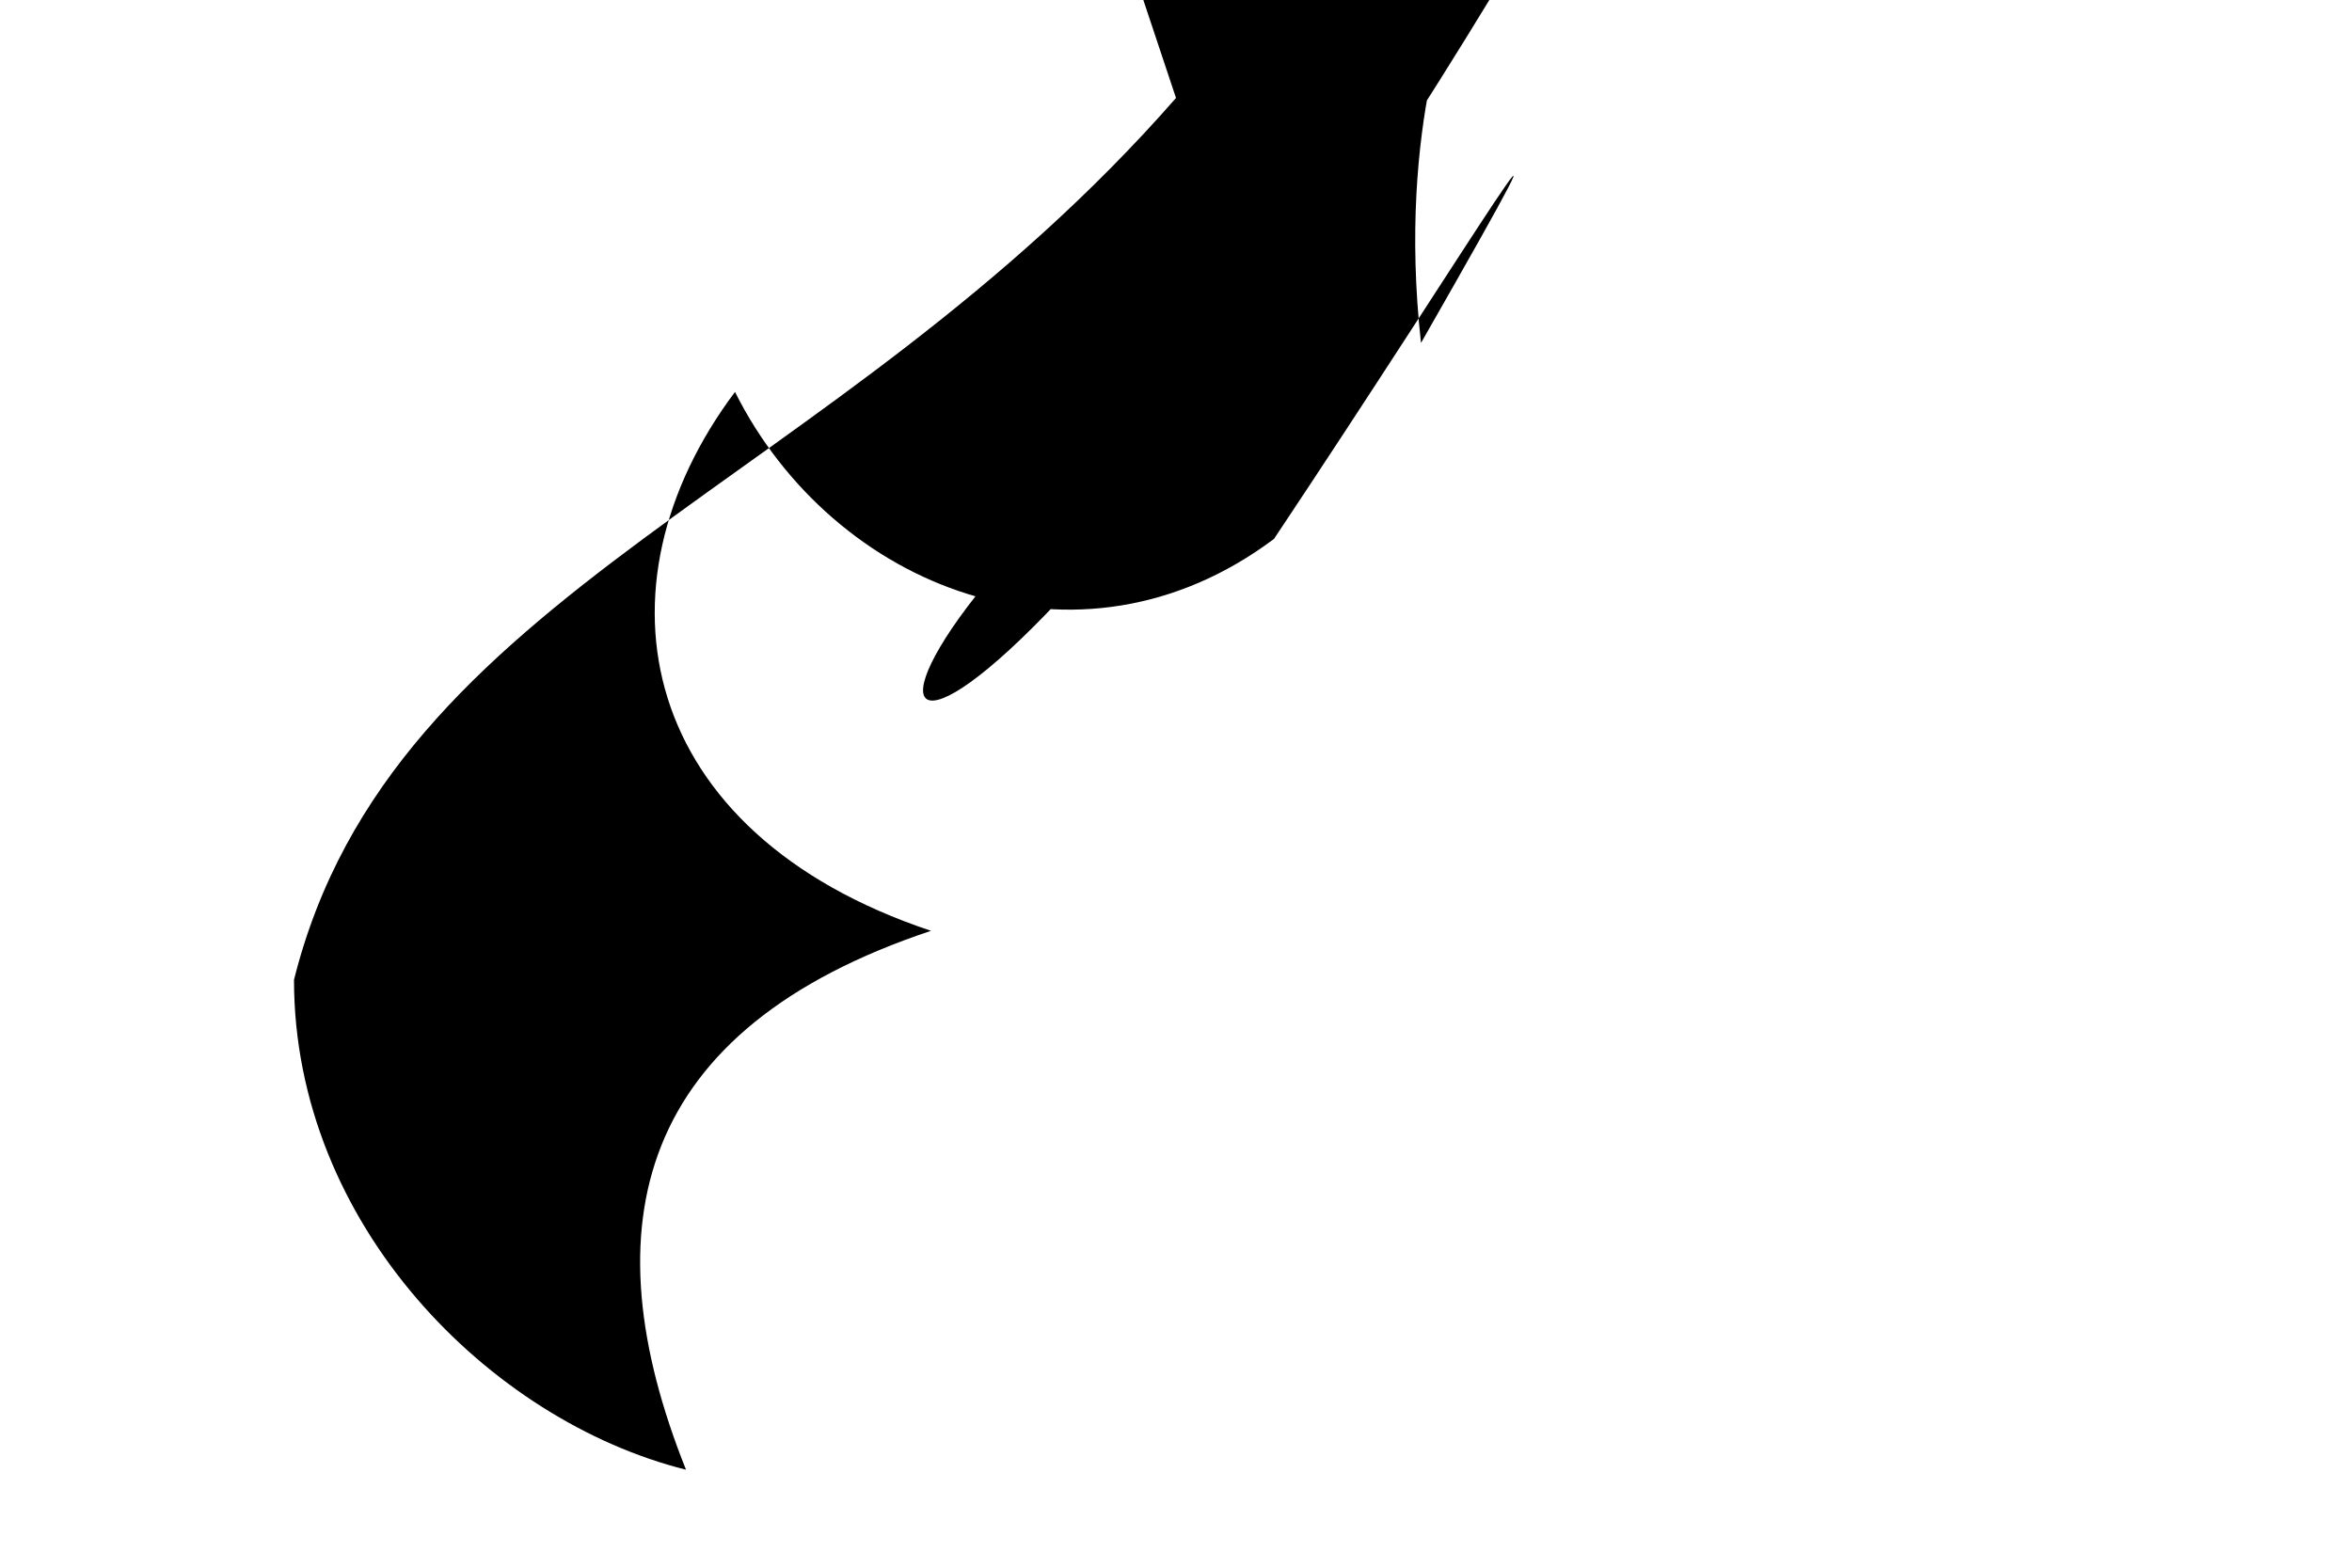
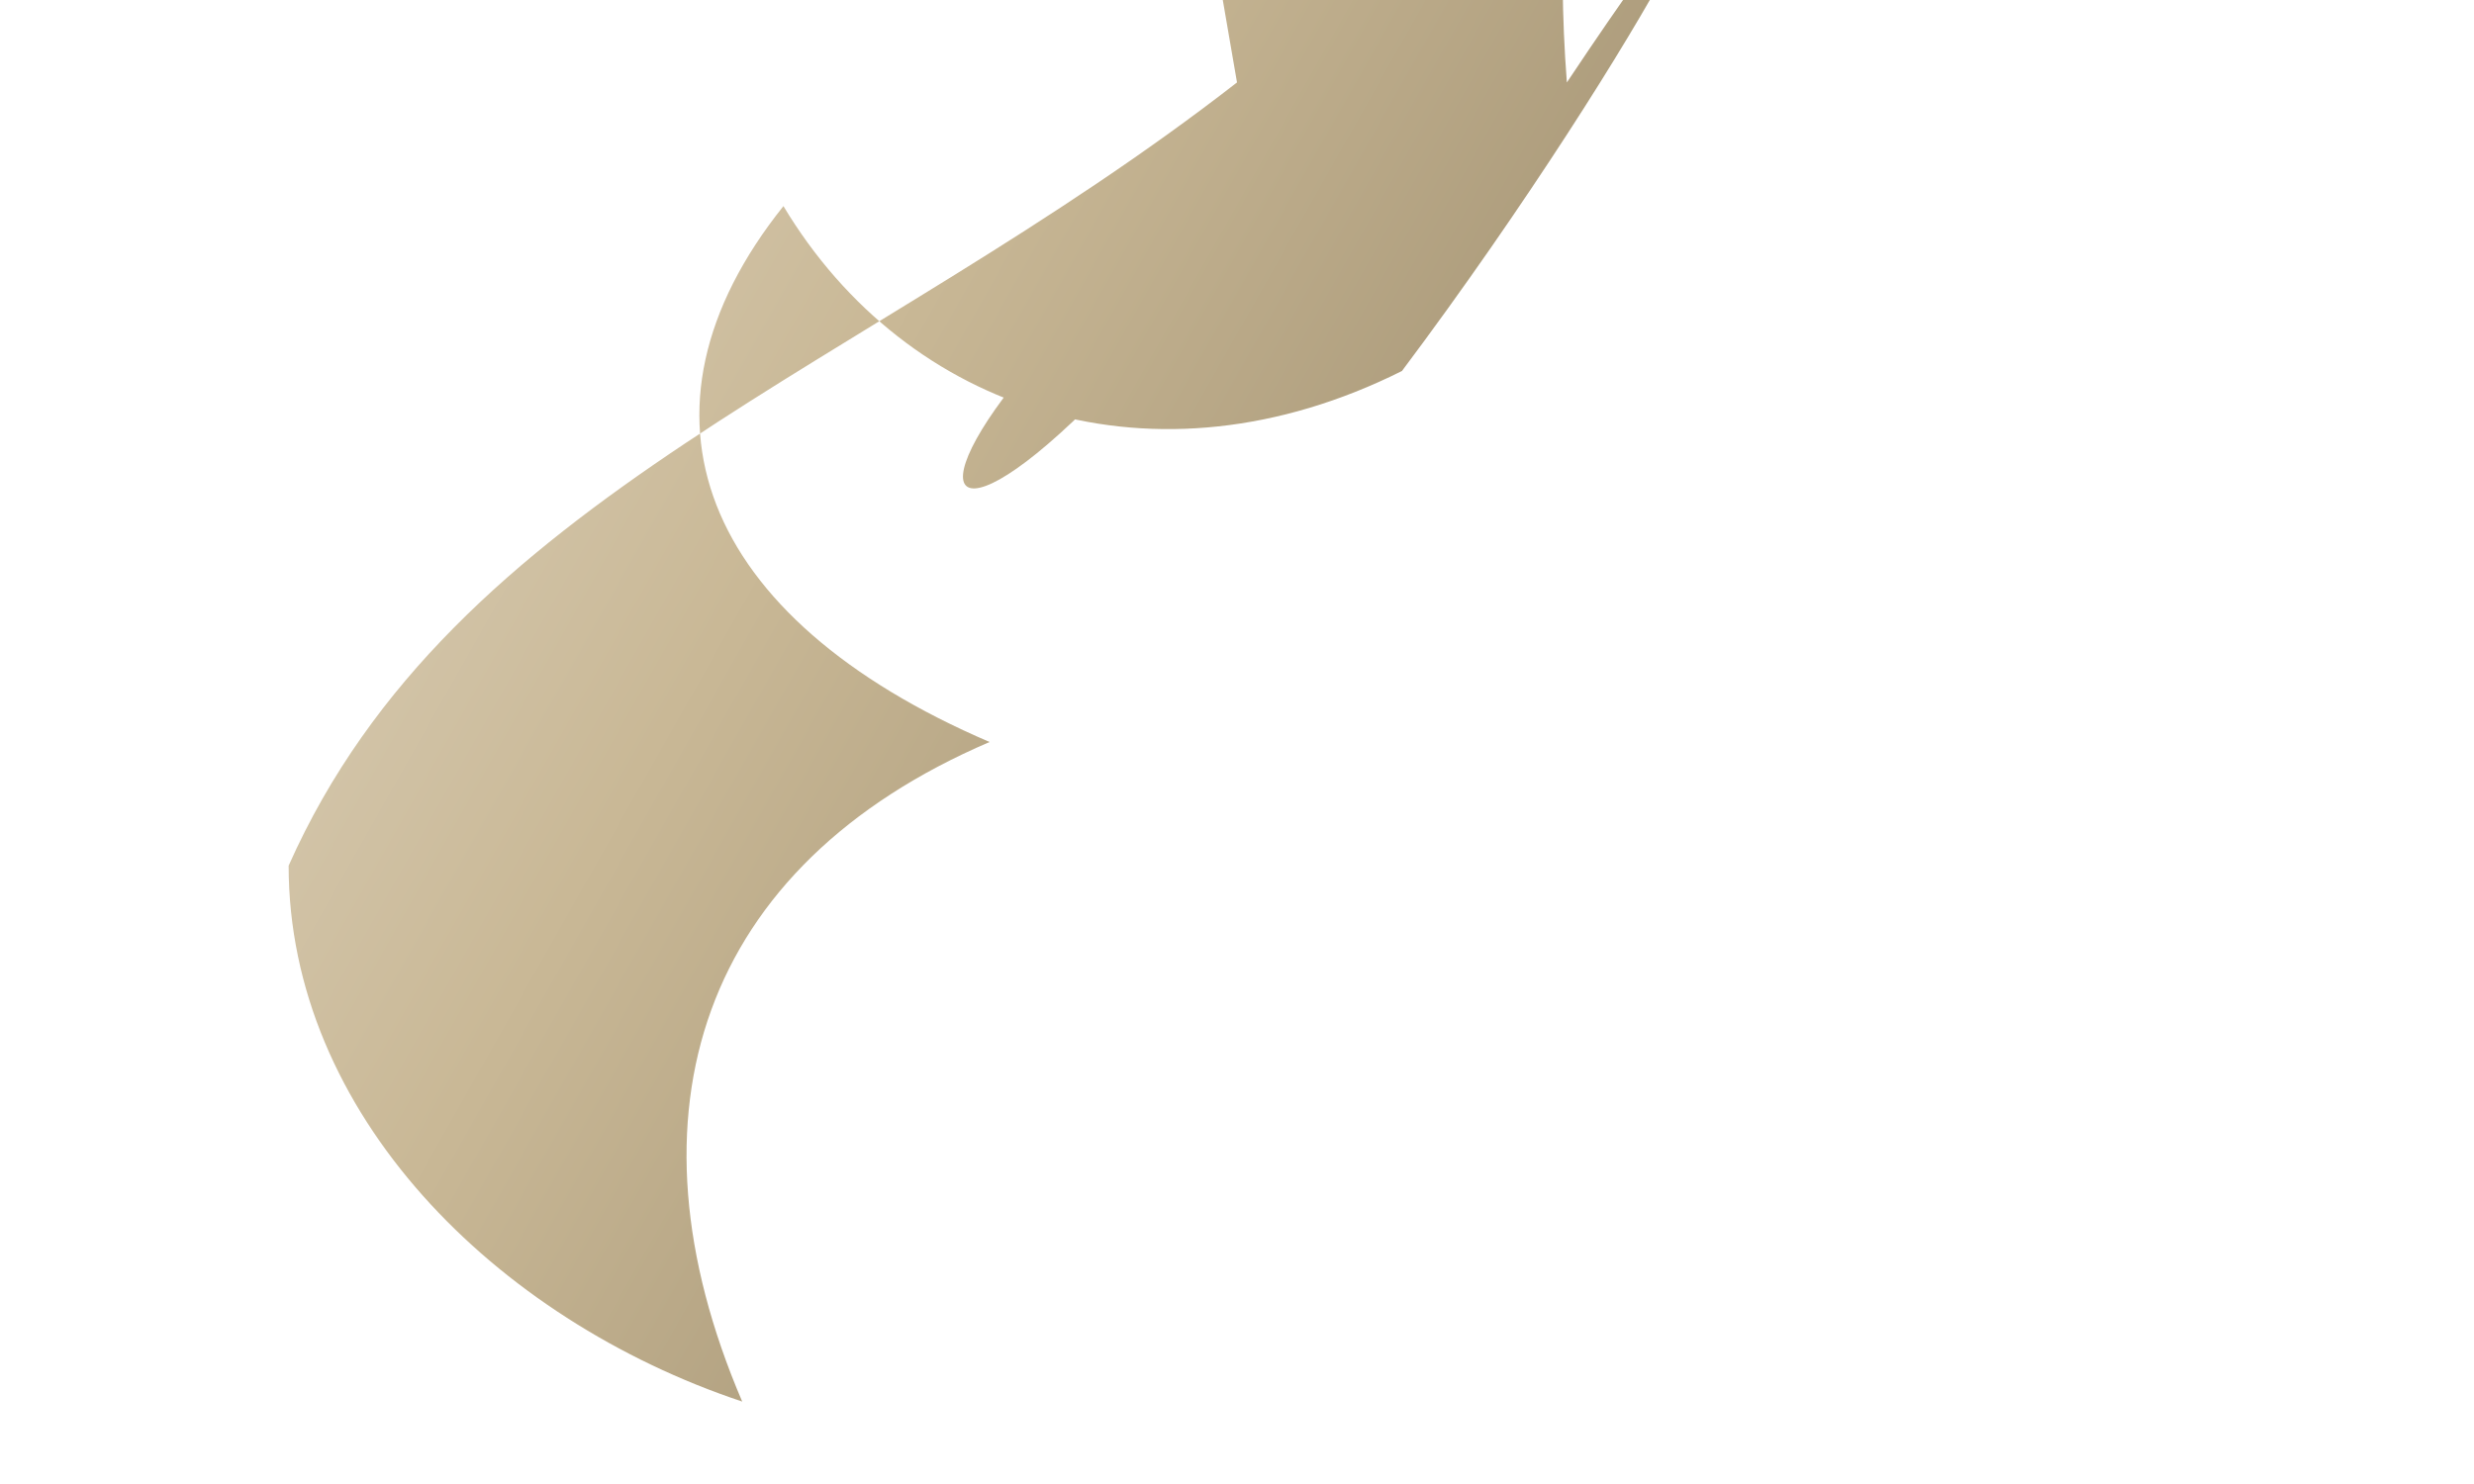
- <svg xmlns="http://www.w3.org/2000/svg" viewBox="0 0 48 32" aria-hidden="true">
-   <path fill="currentColor" d="M24 2C17 10 8 12 6 20c0 5 4 9 8 10-2-5-1-9 5-11-6-2-7-7-4-11 2 4 7 6 11 3 4-6 7-11 3-4-1-9 5-11-6 2-8 7-4 10 8-10c0-8-8-10-14-18z" />
+ <svg xmlns="http://www.w3.org/2000/svg" viewBox="0 0 120 72" aria-hidden="true">
+   <defs>
+     <linearGradient id="wg" x1="0%" y1="0%" x2="100%" y2="100%">
+       <stop offset="0%" stop-color="#f0ebe3" />
+       <stop offset="50%" stop-color="#c9b896" />
+       <stop offset="100%" stop-color="#8a7a5c" />
+     </linearGradient>
+   </defs>
+   <path fill="url(#wg)" d="M60 4C42 18 22 24 14 42c0 12 10 22 22 26-6-14-2-26 12-32-14-6-18-16-10-26 6 10 18 14 30 8 12-16 20-32 8-14-2-26 12-32-18 6-22 18-10 26 20-26c0-16-16-22-28-38z" />
</svg>
